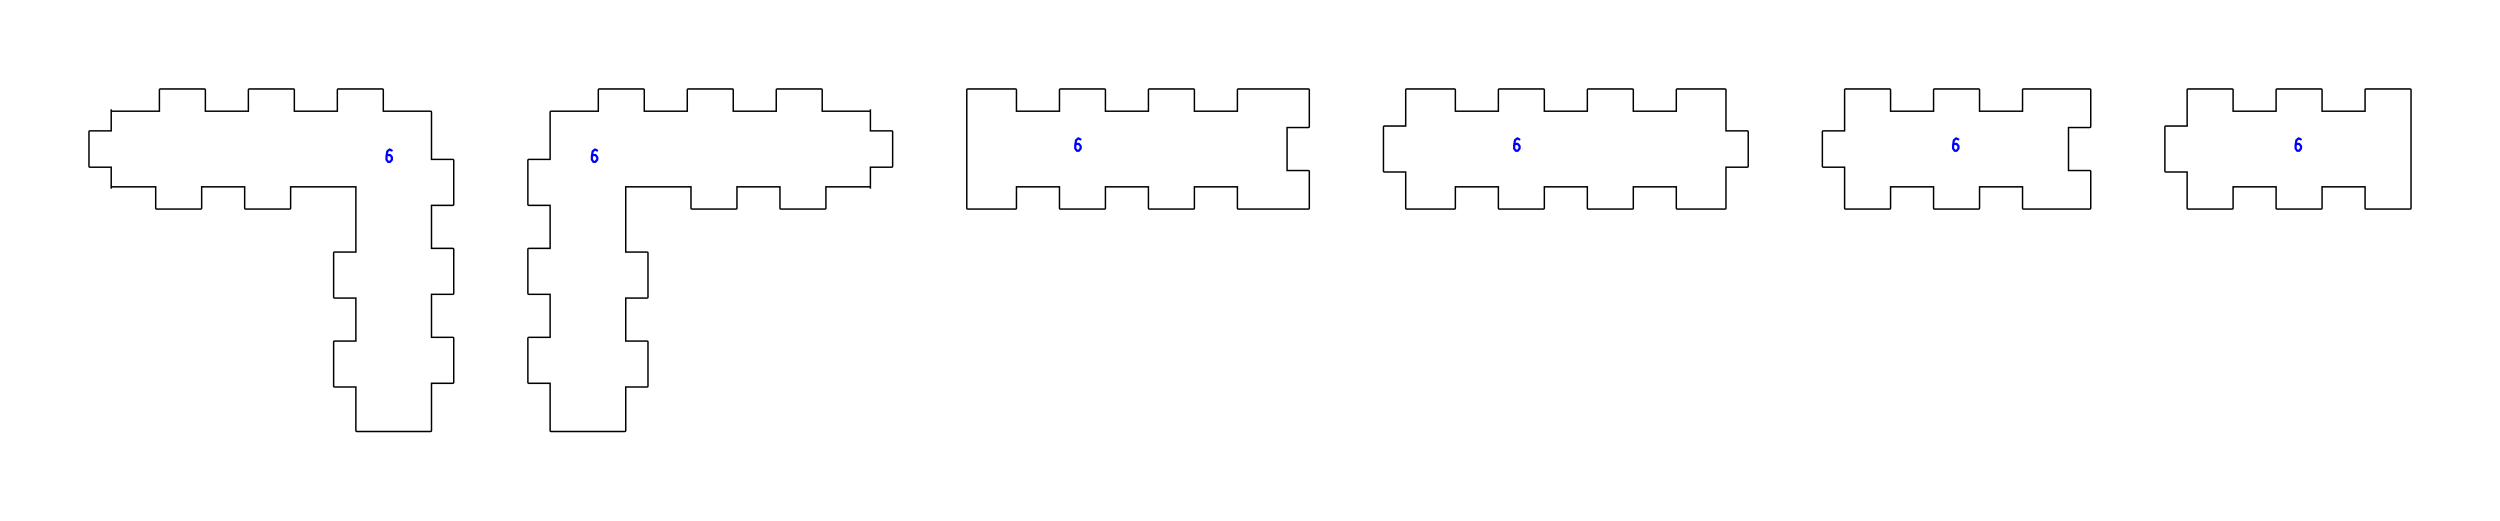
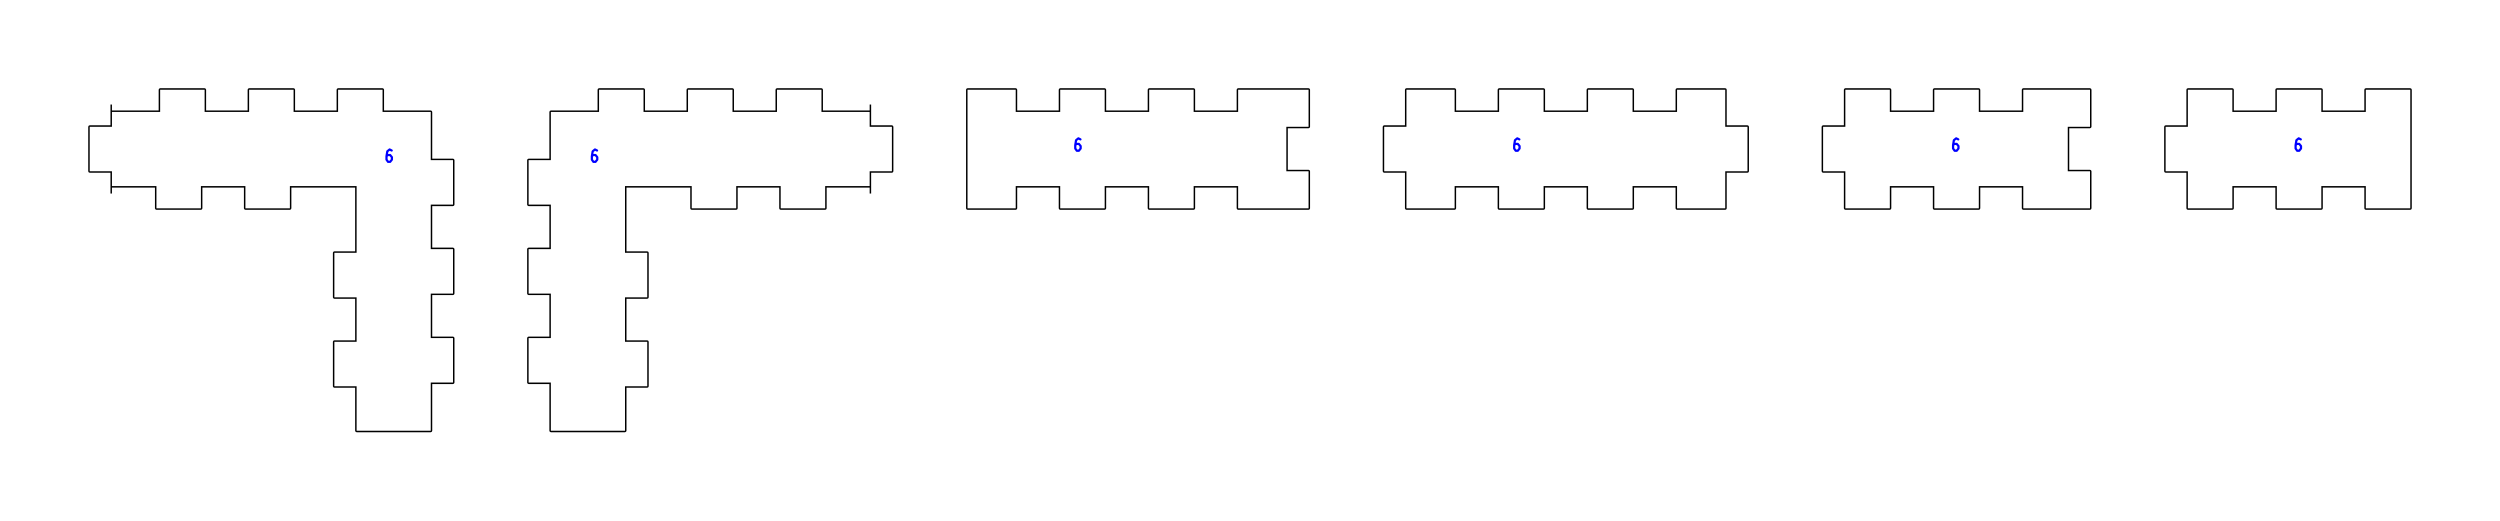
<svg xmlns="http://www.w3.org/2000/svg" width="337.20mm" height="70.20mm" viewBox="0 0 337.20 70.20">
  <g transform="translate(12.000,12.000)">
    <g transform="translate(-10.000,-10.000)">
-       <path d="M 46.100 56.200 H 56.100 C 56.155 56.200 56.200 56.155 56.200 56.100 V 49.700 H 59.100 C 59.155 49.700 59.200 49.655 59.200 49.600 V 43.600 C 59.200 43.545 59.155 43.500 59.100 43.500 H 56.200 V 37.700 H 59.100 C 59.155 37.700 59.200 37.655 59.200 37.600 V 31.600 C 59.200 31.545 59.155 31.500 59.100 31.500 H 56.200 V 25.700 H 59.100 C 59.155 25.700 59.200 25.655 59.200 25.600 V 19.600 C 59.200 19.545 59.155 19.500 59.100 19.500 H 56.200 V 13.100 C 56.200 13.045 56.155 13.000 56.100 13.000 H 49.700 V 10.100 C 49.700 10.045 49.655 10.000 49.600 10.000 H 43.600 C 43.545 10.000 43.500 10.045 43.500 10.100 V 13.000 H 37.700 V 10.100 C 37.700 10.045 37.655 10.000 37.600 10.000 H 31.600 C 31.545 10.000 31.500 10.045 31.500 10.100 V 13.000 H 25.700 V 10.100 C 25.700 10.045 25.655 10.000 25.600 10.000 H 19.600 C 19.545 10.000 19.500 10.045 19.500 10.100 V 13.000 H 13.100 C 13.045 13.000 13.000 13.045 13.000 13.100 V 12.750 V 15.650 H 10.100 C 10.045 15.650 10.000 15.695 10.000 15.750 V 20.450 C 10.000 20.505 10.045 20.550 10.100 20.550 H 13.000 V 23.450 V 23.100 C 13.000 23.155 13.045 23.200 13.100 23.200 H 19.000 V 26.100 C 19.000 26.155 19.045 26.200 19.100 26.200 H 25.100 C 25.155 26.200 25.200 26.155 25.200 26.100 V 23.200 H 31.000 V 26.100 C 31.000 26.155 31.045 26.200 31.100 26.200 H 37.100 C 37.155 26.200 37.200 26.155 37.200 26.100 V 23.200 H 43.100 H 46.000 V 26.100 V 32.000 H 43.100 C 43.045 32.000 43.000 32.045 43.000 32.100 V 38.100 C 43.000 38.155 43.045 38.200 43.100 38.200 H 46.000 V 44.000 H 43.100 C 43.045 44.000 43.000 44.045 43.000 44.100 V 50.100 C 43.000 50.155 43.045 50.200 43.100 50.200 H 46.000 V 56.100 C 46.000 56.155 46.045 56.200 46.100 56.200 Z" fill="none" stroke="#000000" stroke-width="0.2" />
+       <path d="M 46.100 56.200 H 56.100 C 56.155 56.200 56.200 56.155 56.200 56.100 V 49.700 H 59.100 C 59.155 49.700 59.200 49.655 59.200 49.600 V 43.600 C 59.200 43.545 59.155 43.500 59.100 43.500 H 56.200 V 37.700 H 59.100 C 59.155 37.700 59.200 37.655 59.200 37.600 V 31.600 C 59.200 31.545 59.155 31.500 59.100 31.500 H 56.200 V 25.700 H 59.100 C 59.155 25.700 59.200 25.655 59.200 25.600 V 19.600 C 59.200 19.545 59.155 19.500 59.100 19.500 H 56.200 V 13.100 C 56.200 13.045 56.155 13.000 56.100 13.000 H 49.700 V 10.100 C 49.700 10.045 49.655 10.000 49.600 10.000 H 43.600 C 43.545 10.000 43.500 10.045 43.500 10.100 V 13.000 H 37.700 V 10.100 C 37.700 10.045 37.655 10.000 37.600 10.000 H 31.600 C 31.545 10.000 31.500 10.045 31.500 10.100 V 13.000 H 25.700 V 10.100 C 25.700 10.045 25.655 10.000 25.600 10.000 H 19.600 C 19.545 10.000 19.500 10.045 19.500 10.100 V 13.000 H 13.100 C 13.045 13.000 13.000 13.045 13.000 13.100 V 12.100 V 15.000 H 10.100 C 10.045 15.000 10.000 15.045 10.000 15.100 V 21.100 C 10.000 21.155 10.045 21.200 10.100 21.200 H 13.000 V 24.100 V 23.100 C 13.000 23.155 13.045 23.200 13.100 23.200 H 19.000 V 26.100 C 19.000 26.155 19.045 26.200 19.100 26.200 H 25.100 C 25.155 26.200 25.200 26.155 25.200 26.100 V 23.200 H 31.000 V 26.100 C 31.000 26.155 31.045 26.200 31.100 26.200 H 37.100 C 37.155 26.200 37.200 26.155 37.200 26.100 V 23.200 H 43.100 H 46.000 V 26.100 V 32.000 H 43.100 C 43.045 32.000 43.000 32.045 43.000 32.100 V 38.100 C 43.000 38.155 43.045 38.200 43.100 38.200 H 46.000 V 44.000 H 43.100 C 43.045 44.000 43.000 44.045 43.000 44.100 V 50.100 C 43.000 50.155 43.045 50.200 43.100 50.200 H 46.000 V 56.100 C 46.000 56.155 46.045 56.200 46.100 56.200 Z" fill="none" stroke="#000000" stroke-width="0.2" />
    </g>
    <g transform="translate(39.98,9.83)">
      <polyline points="0.85,-1.53 0.57,-1.67 0.26,-1.42 0.15,-0.75 0.15,-0.30 0.36,0.00 0.64,0.00 0.88,-0.30 0.88,-0.63 0.64,-0.92 0.31,-0.92 0.15,-0.75" fill="none" stroke="#0000ff" stroke-width="0.3" stroke-linecap="round" stroke-linejoin="round" />
    </g>
  </g>
  <g transform="translate(71.200,12.000)">
    <g transform="translate(-60.700,-10.000)">
-       <path d="M 73.800 56.200 H 63.800 C 63.745 56.200 63.700 56.155 63.700 56.100 V 49.700 H 60.800 C 60.745 49.700 60.700 49.655 60.700 49.600 V 43.600 C 60.700 43.545 60.745 43.500 60.800 43.500 H 63.700 V 37.700 H 60.800 C 60.745 37.700 60.700 37.655 60.700 37.600 V 31.600 C 60.700 31.545 60.745 31.500 60.800 31.500 H 63.700 V 25.700 H 60.800 C 60.745 25.700 60.700 25.655 60.700 25.600 V 19.600 C 60.700 19.545 60.745 19.500 60.800 19.500 H 63.700 V 13.100 C 63.700 13.045 63.745 13.000 63.800 13.000 H 70.200 V 10.100 C 70.200 10.045 70.245 10.000 70.300 10.000 H 76.300 C 76.355 10.000 76.400 10.045 76.400 10.100 V 13.000 H 82.200 V 10.100 C 82.200 10.045 82.245 10.000 82.300 10.000 H 88.300 C 88.355 10.000 88.400 10.045 88.400 10.100 V 13.000 H 94.200 V 10.100 C 94.200 10.045 94.245 10.000 94.300 10.000 H 100.300 C 100.355 10.000 100.400 10.045 100.400 10.100 V 13.000 H 106.800 C 106.855 13.000 106.900 13.045 106.900 13.100 V 12.750 V 15.650 H 109.800 C 109.855 15.650 109.900 15.695 109.900 15.750 V 20.450 C 109.900 20.505 109.855 20.550 109.800 20.550 H 106.900 V 23.450 V 23.100 C 106.900 23.155 106.855 23.200 106.800 23.200 H 100.900 V 26.100 C 100.900 26.155 100.855 26.200 100.800 26.200 H 94.800 C 94.745 26.200 94.700 26.155 94.700 26.100 V 23.200 H 88.900 V 26.100 C 88.900 26.155 88.855 26.200 88.800 26.200 H 82.800 C 82.745 26.200 82.700 26.155 82.700 26.100 V 23.200 H 76.800 H 73.900 V 26.100 V 32.000 H 76.800 C 76.855 32.000 76.900 32.045 76.900 32.100 V 38.100 C 76.900 38.155 76.855 38.200 76.800 38.200 H 73.900 V 44.000 H 76.800 C 76.855 44.000 76.900 44.045 76.900 44.100 V 50.100 C 76.900 50.155 76.855 50.200 76.800 50.200 H 73.900 V 56.100 C 73.900 56.155 73.855 56.200 73.800 56.200 Z" fill="none" stroke="#000000" stroke-width="0.2" />
+       <path d="M 73.800 56.200 H 63.800 C 63.745 56.200 63.700 56.155 63.700 56.100 V 49.700 H 60.800 C 60.745 49.700 60.700 49.655 60.700 49.600 V 43.600 C 60.700 43.545 60.745 43.500 60.800 43.500 H 63.700 V 37.700 H 60.800 C 60.745 37.700 60.700 37.655 60.700 37.600 V 31.600 C 60.700 31.545 60.745 31.500 60.800 31.500 H 63.700 V 25.700 H 60.800 C 60.745 25.700 60.700 25.655 60.700 25.600 V 19.600 C 60.700 19.545 60.745 19.500 60.800 19.500 H 63.700 V 13.100 C 63.700 13.045 63.745 13.000 63.800 13.000 H 70.200 V 10.100 C 70.200 10.045 70.245 10.000 70.300 10.000 H 76.300 C 76.355 10.000 76.400 10.045 76.400 10.100 V 13.000 H 82.200 V 10.100 C 82.200 10.045 82.245 10.000 82.300 10.000 H 88.300 C 88.355 10.000 88.400 10.045 88.400 10.100 V 13.000 H 94.200 V 10.100 C 94.200 10.045 94.245 10.000 94.300 10.000 H 100.300 C 100.355 10.000 100.400 10.045 100.400 10.100 V 13.000 H 106.800 C 106.855 13.000 106.900 13.045 106.900 13.100 V 12.100 V 15.000 H 109.800 C 109.855 15.000 109.900 15.045 109.900 15.100 V 21.100 C 109.900 21.155 109.855 21.200 109.800 21.200 H 106.900 V 24.100 V 23.100 C 106.900 23.155 106.855 23.200 106.800 23.200 H 100.900 V 26.100 C 100.900 26.155 100.855 26.200 100.800 26.200 H 94.800 C 94.745 26.200 94.700 26.155 94.700 26.100 V 23.200 H 88.900 V 26.100 C 88.900 26.155 88.855 26.200 88.800 26.200 H 82.800 C 82.745 26.200 82.700 26.155 82.700 26.100 V 23.200 H 76.800 H 73.900 V 26.100 V 32.000 H 76.800 C 76.855 32.000 76.900 32.045 76.900 32.100 V 38.100 C 76.900 38.155 76.855 38.200 76.800 38.200 H 73.900 V 44.000 H 76.800 C 76.855 44.000 76.900 44.045 76.900 44.100 V 50.100 C 76.900 50.155 76.855 50.200 76.800 50.200 H 73.900 V 56.100 C 73.900 56.155 73.855 56.200 73.800 56.200 Z" fill="none" stroke="#000000" stroke-width="0.2" />
    </g>
    <g transform="translate(8.48,9.83)">
      <polyline points="0.85,-1.53 0.57,-1.67 0.26,-1.42 0.15,-0.75 0.15,-0.30 0.36,0.00 0.64,0.00 0.88,-0.30 0.88,-0.63 0.64,-0.92 0.31,-0.92 0.15,-0.75" fill="none" stroke="#0000ff" stroke-width="0.3" stroke-linecap="round" stroke-linejoin="round" />
    </g>
  </g>
  <g transform="translate(130.400,12.000)">
    <g transform="translate(-112.250,-40.850)">
      <path d="M 112.350 57.050 H 118.850 C 118.905 57.050 118.950 57.005 118.950 56.950 V 54.050 H 124.750 V 56.950 C 124.750 57.005 124.795 57.050 124.850 57.050 H 130.850 C 130.905 57.050 130.950 57.005 130.950 56.950 V 54.050 H 136.750 V 56.950 C 136.750 57.005 136.795 57.050 136.850 57.050 H 142.850 C 142.905 57.050 142.950 57.005 142.950 56.950 V 54.050 H 148.750 V 56.950 C 148.750 57.005 148.795 57.050 148.850 57.050 H 155.350 H 158.350 C 158.405 57.050 158.450 57.005 158.450 56.950 V 53.950 V 51.950 C 158.450 51.895 158.405 51.850 158.350 51.850 H 155.450 V 46.050 H 158.350 C 158.405 46.050 158.450 46.005 158.450 45.950 V 43.950 V 40.950 C 158.450 40.895 158.405 40.850 158.350 40.850 H 155.350 H 148.850 C 148.795 40.850 148.750 40.895 148.750 40.950 V 43.850 H 142.950 V 40.950 C 142.950 40.895 142.905 40.850 142.850 40.850 H 136.850 C 136.795 40.850 136.750 40.895 136.750 40.950 V 43.850 H 130.950 V 40.950 C 130.950 40.895 130.905 40.850 130.850 40.850 H 124.850 C 124.795 40.850 124.750 40.895 124.750 40.950 V 43.850 H 118.950 V 40.950 C 118.950 40.895 118.905 40.850 118.850 40.850 H 112.350 C 112.295 40.850 112.250 40.895 112.250 40.950 V 43.950 V 53.950 V 56.950 C 112.250 57.005 112.295 57.050 112.350 57.050 Z" fill="none" stroke="#000000" stroke-width="0.2" />
    </g>
    <g transform="translate(14.48,8.33)">
      <polyline points="0.85,-1.53 0.57,-1.67 0.26,-1.42 0.15,-0.75 0.15,-0.30 0.36,0.00 0.64,0.00 0.88,-0.30 0.88,-0.63 0.64,-0.92 0.31,-0.92 0.15,-0.75" fill="none" stroke="#0000ff" stroke-width="0.3" stroke-linecap="round" stroke-linejoin="round" />
    </g>
  </g>
  <g transform="translate(186.600,12.000)">
    <g transform="translate(-161.650,-40.850)">
-       <path d="M 164.750 57.050 H 171.250 C 171.305 57.050 171.350 57.005 171.350 56.950 V 54.050 H 177.150 V 56.950 C 177.150 57.005 177.195 57.050 177.250 57.050 H 183.250 C 183.305 57.050 183.350 57.005 183.350 56.950 V 54.050 H 189.150 V 56.950 C 189.150 57.005 189.195 57.050 189.250 57.050 H 195.250 C 195.305 57.050 195.350 57.005 195.350 56.950 V 54.050 H 201.150 V 56.950 C 201.150 57.005 201.195 57.050 201.250 57.050 H 207.750 C 207.805 57.050 207.850 57.005 207.850 56.950 V 53.950 V 51.400 H 210.750 C 210.805 51.400 210.850 51.355 210.850 51.300 V 46.600 C 210.850 46.545 210.805 46.500 210.750 46.500 H 207.850 V 43.950 V 40.950 C 207.850 40.895 207.805 40.850 207.750 40.850 H 201.250 C 201.195 40.850 201.150 40.895 201.150 40.950 V 43.850 H 195.350 V 40.950 C 195.350 40.895 195.305 40.850 195.250 40.850 H 189.250 C 189.195 40.850 189.150 40.895 189.150 40.950 V 43.850 H 183.350 V 40.950 C 183.350 40.895 183.305 40.850 183.250 40.850 H 177.250 C 177.195 40.850 177.150 40.895 177.150 40.950 V 43.850 H 171.350 V 40.950 C 171.350 40.895 171.305 40.850 171.250 40.850 H 164.750 C 164.695 40.850 164.650 40.895 164.650 40.950 V 43.950 V 45.850 H 161.750 C 161.695 45.850 161.650 45.895 161.650 45.950 V 51.950 C 161.650 52.005 161.695 52.050 161.750 52.050 H 164.650 V 53.950 V 56.950 C 164.650 57.005 164.695 57.050 164.750 57.050 Z" fill="none" stroke="#000000" stroke-width="0.2" />
+       <path d="M 164.750 57.050 H 171.250 C 171.305 57.050 171.350 57.005 171.350 56.950 V 54.050 H 177.150 V 56.950 C 177.150 57.005 177.195 57.050 177.250 57.050 H 183.250 C 183.305 57.050 183.350 57.005 183.350 56.950 V 54.050 H 189.150 V 56.950 C 189.150 57.005 189.195 57.050 189.250 57.050 H 195.250 C 195.305 57.050 195.350 57.005 195.350 56.950 V 54.050 H 201.150 V 56.950 C 201.150 57.005 201.195 57.050 201.250 57.050 H 207.750 C 207.805 57.050 207.850 57.005 207.850 56.950 V 53.950 V 52.050 H 210.750 C 210.805 52.050 210.850 52.005 210.850 51.950 V 45.950 C 210.850 45.895 210.805 45.850 210.750 45.850 H 207.850 V 43.950 V 40.950 C 207.850 40.895 207.805 40.850 207.750 40.850 H 201.250 C 201.195 40.850 201.150 40.895 201.150 40.950 V 43.850 H 195.350 V 40.950 C 195.350 40.895 195.305 40.850 195.250 40.850 H 189.250 C 189.195 40.850 189.150 40.895 189.150 40.950 V 43.850 H 183.350 V 40.950 C 183.350 40.895 183.305 40.850 183.250 40.850 H 177.250 C 177.195 40.850 177.150 40.895 177.150 40.950 V 43.850 H 171.350 V 40.950 C 171.350 40.895 171.305 40.850 171.250 40.850 H 164.750 C 164.695 40.850 164.650 40.895 164.650 40.950 V 43.950 V 45.850 H 161.750 C 161.695 45.850 161.650 45.895 161.650 45.950 V 51.950 C 161.650 52.005 161.695 52.050 161.750 52.050 H 164.650 V 53.950 V 56.950 C 164.650 57.005 164.695 57.050 164.750 57.050 Z" fill="none" stroke="#000000" stroke-width="0.2" />
    </g>
    <g transform="translate(17.48,8.33)">
      <polyline points="0.85,-1.53 0.57,-1.67 0.26,-1.42 0.15,-0.75 0.15,-0.30 0.36,0.00 0.64,0.00 0.88,-0.30 0.88,-0.63 0.64,-0.92 0.31,-0.92 0.15,-0.75" fill="none" stroke="#0000ff" stroke-width="0.3" stroke-linecap="round" stroke-linejoin="round" />
    </g>
  </g>
  <g transform="translate(245.800,12.000)">
    <g transform="translate(-214.050,-40.850)">
-       <path d="M 217.150 57.050 H 223.150 C 223.205 57.050 223.250 57.005 223.250 56.950 V 54.050 H 229.050 V 56.950 C 229.050 57.005 229.095 57.050 229.150 57.050 H 235.150 C 235.205 57.050 235.250 57.005 235.250 56.950 V 54.050 H 241.050 V 56.950 C 241.050 57.005 241.095 57.050 241.150 57.050 H 247.150 H 250.150 C 250.205 57.050 250.250 57.005 250.250 56.950 V 53.950 V 51.950 C 250.250 51.895 250.205 51.850 250.150 51.850 H 247.250 V 46.050 H 250.150 C 250.205 46.050 250.250 46.005 250.250 45.950 V 43.950 V 40.950 C 250.250 40.895 250.205 40.850 250.150 40.850 H 247.150 H 241.150 C 241.095 40.850 241.050 40.895 241.050 40.950 V 43.850 H 235.250 V 40.950 C 235.250 40.895 235.205 40.850 235.150 40.850 H 229.150 C 229.095 40.850 229.050 40.895 229.050 40.950 V 43.850 H 223.250 V 40.950 C 223.250 40.895 223.205 40.850 223.150 40.850 H 217.150 C 217.095 40.850 217.050 40.895 217.050 40.950 V 43.950 V 46.500 H 214.150 C 214.095 46.500 214.050 46.545 214.050 46.600 V 51.300 C 214.050 51.355 214.095 51.400 214.150 51.400 H 217.050 V 53.950 V 56.950 C 217.050 57.005 217.095 57.050 217.150 57.050 Z" fill="none" stroke="#000000" stroke-width="0.2" />
+       <path d="M 217.150 57.050 H 223.150 C 223.205 57.050 223.250 57.005 223.250 56.950 V 54.050 H 229.050 V 56.950 C 229.050 57.005 229.095 57.050 229.150 57.050 H 235.150 C 235.205 57.050 235.250 57.005 235.250 56.950 V 54.050 H 241.050 V 56.950 C 241.050 57.005 241.095 57.050 241.150 57.050 H 247.150 H 250.150 C 250.205 57.050 250.250 57.005 250.250 56.950 V 53.950 V 51.950 C 250.250 51.895 250.205 51.850 250.150 51.850 H 247.250 V 46.050 H 250.150 C 250.205 46.050 250.250 46.005 250.250 45.950 V 43.950 V 40.950 C 250.250 40.895 250.205 40.850 250.150 40.850 H 247.150 H 241.150 C 241.095 40.850 241.050 40.895 241.050 40.950 V 43.850 H 235.250 V 40.950 C 235.250 40.895 235.205 40.850 235.150 40.850 H 229.150 C 229.095 40.850 229.050 40.895 229.050 40.950 V 43.850 H 223.250 V 40.950 C 223.250 40.895 223.205 40.850 223.150 40.850 H 217.150 C 217.095 40.850 217.050 40.895 217.050 40.950 V 43.950 V 45.850 H 214.150 C 214.095 45.850 214.050 45.895 214.050 45.950 V 51.950 C 214.050 52.005 214.095 52.050 214.150 52.050 H 217.050 V 53.950 V 56.950 C 217.050 57.005 217.095 57.050 217.150 57.050 Z" fill="none" stroke="#000000" stroke-width="0.2" />
    </g>
    <g transform="translate(17.48,8.33)">
      <polyline points="0.85,-1.53 0.57,-1.67 0.26,-1.42 0.15,-0.75 0.15,-0.30 0.36,0.00 0.64,0.00 0.88,-0.30 0.88,-0.63 0.64,-0.92 0.31,-0.92 0.15,-0.75" fill="none" stroke="#0000ff" stroke-width="0.3" stroke-linecap="round" stroke-linejoin="round" />
    </g>
  </g>
  <g transform="translate(292.000,12.000)">
    <g transform="translate(-253.450,-40.850)">
      <path d="M 256.550 57.050 H 262.550 C 262.605 57.050 262.650 57.005 262.650 56.950 V 54.050 H 268.450 V 56.950 C 268.450 57.005 268.495 57.050 268.550 57.050 H 274.550 C 274.605 57.050 274.650 57.005 274.650 56.950 V 54.050 H 280.450 V 56.950 C 280.450 57.005 280.495 57.050 280.550 57.050 H 286.550 C 286.605 57.050 286.650 57.005 286.650 56.950 V 53.950 V 43.950 V 40.950 C 286.650 40.895 286.605 40.850 286.550 40.850 H 280.550 C 280.495 40.850 280.450 40.895 280.450 40.950 V 43.850 H 274.650 V 40.950 C 274.650 40.895 274.605 40.850 274.550 40.850 H 268.550 C 268.495 40.850 268.450 40.895 268.450 40.950 V 43.850 H 262.650 V 40.950 C 262.650 40.895 262.605 40.850 262.550 40.850 H 256.550 C 256.495 40.850 256.450 40.895 256.450 40.950 V 43.950 V 45.850 H 253.550 C 253.495 45.850 253.450 45.895 253.450 45.950 V 51.950 C 253.450 52.005 253.495 52.050 253.550 52.050 H 256.450 V 53.950 V 56.950 C 256.450 57.005 256.495 57.050 256.550 57.050 Z" fill="none" stroke="#000000" stroke-width="0.2" />
    </g>
    <g transform="translate(17.48,8.33)">
      <polyline points="0.85,-1.53 0.57,-1.67 0.26,-1.42 0.15,-0.75 0.15,-0.30 0.36,0.00 0.64,0.00 0.88,-0.30 0.88,-0.63 0.64,-0.92 0.31,-0.92 0.15,-0.75" fill="none" stroke="#0000ff" stroke-width="0.3" stroke-linecap="round" stroke-linejoin="round" />
    </g>
  </g>
</svg>
